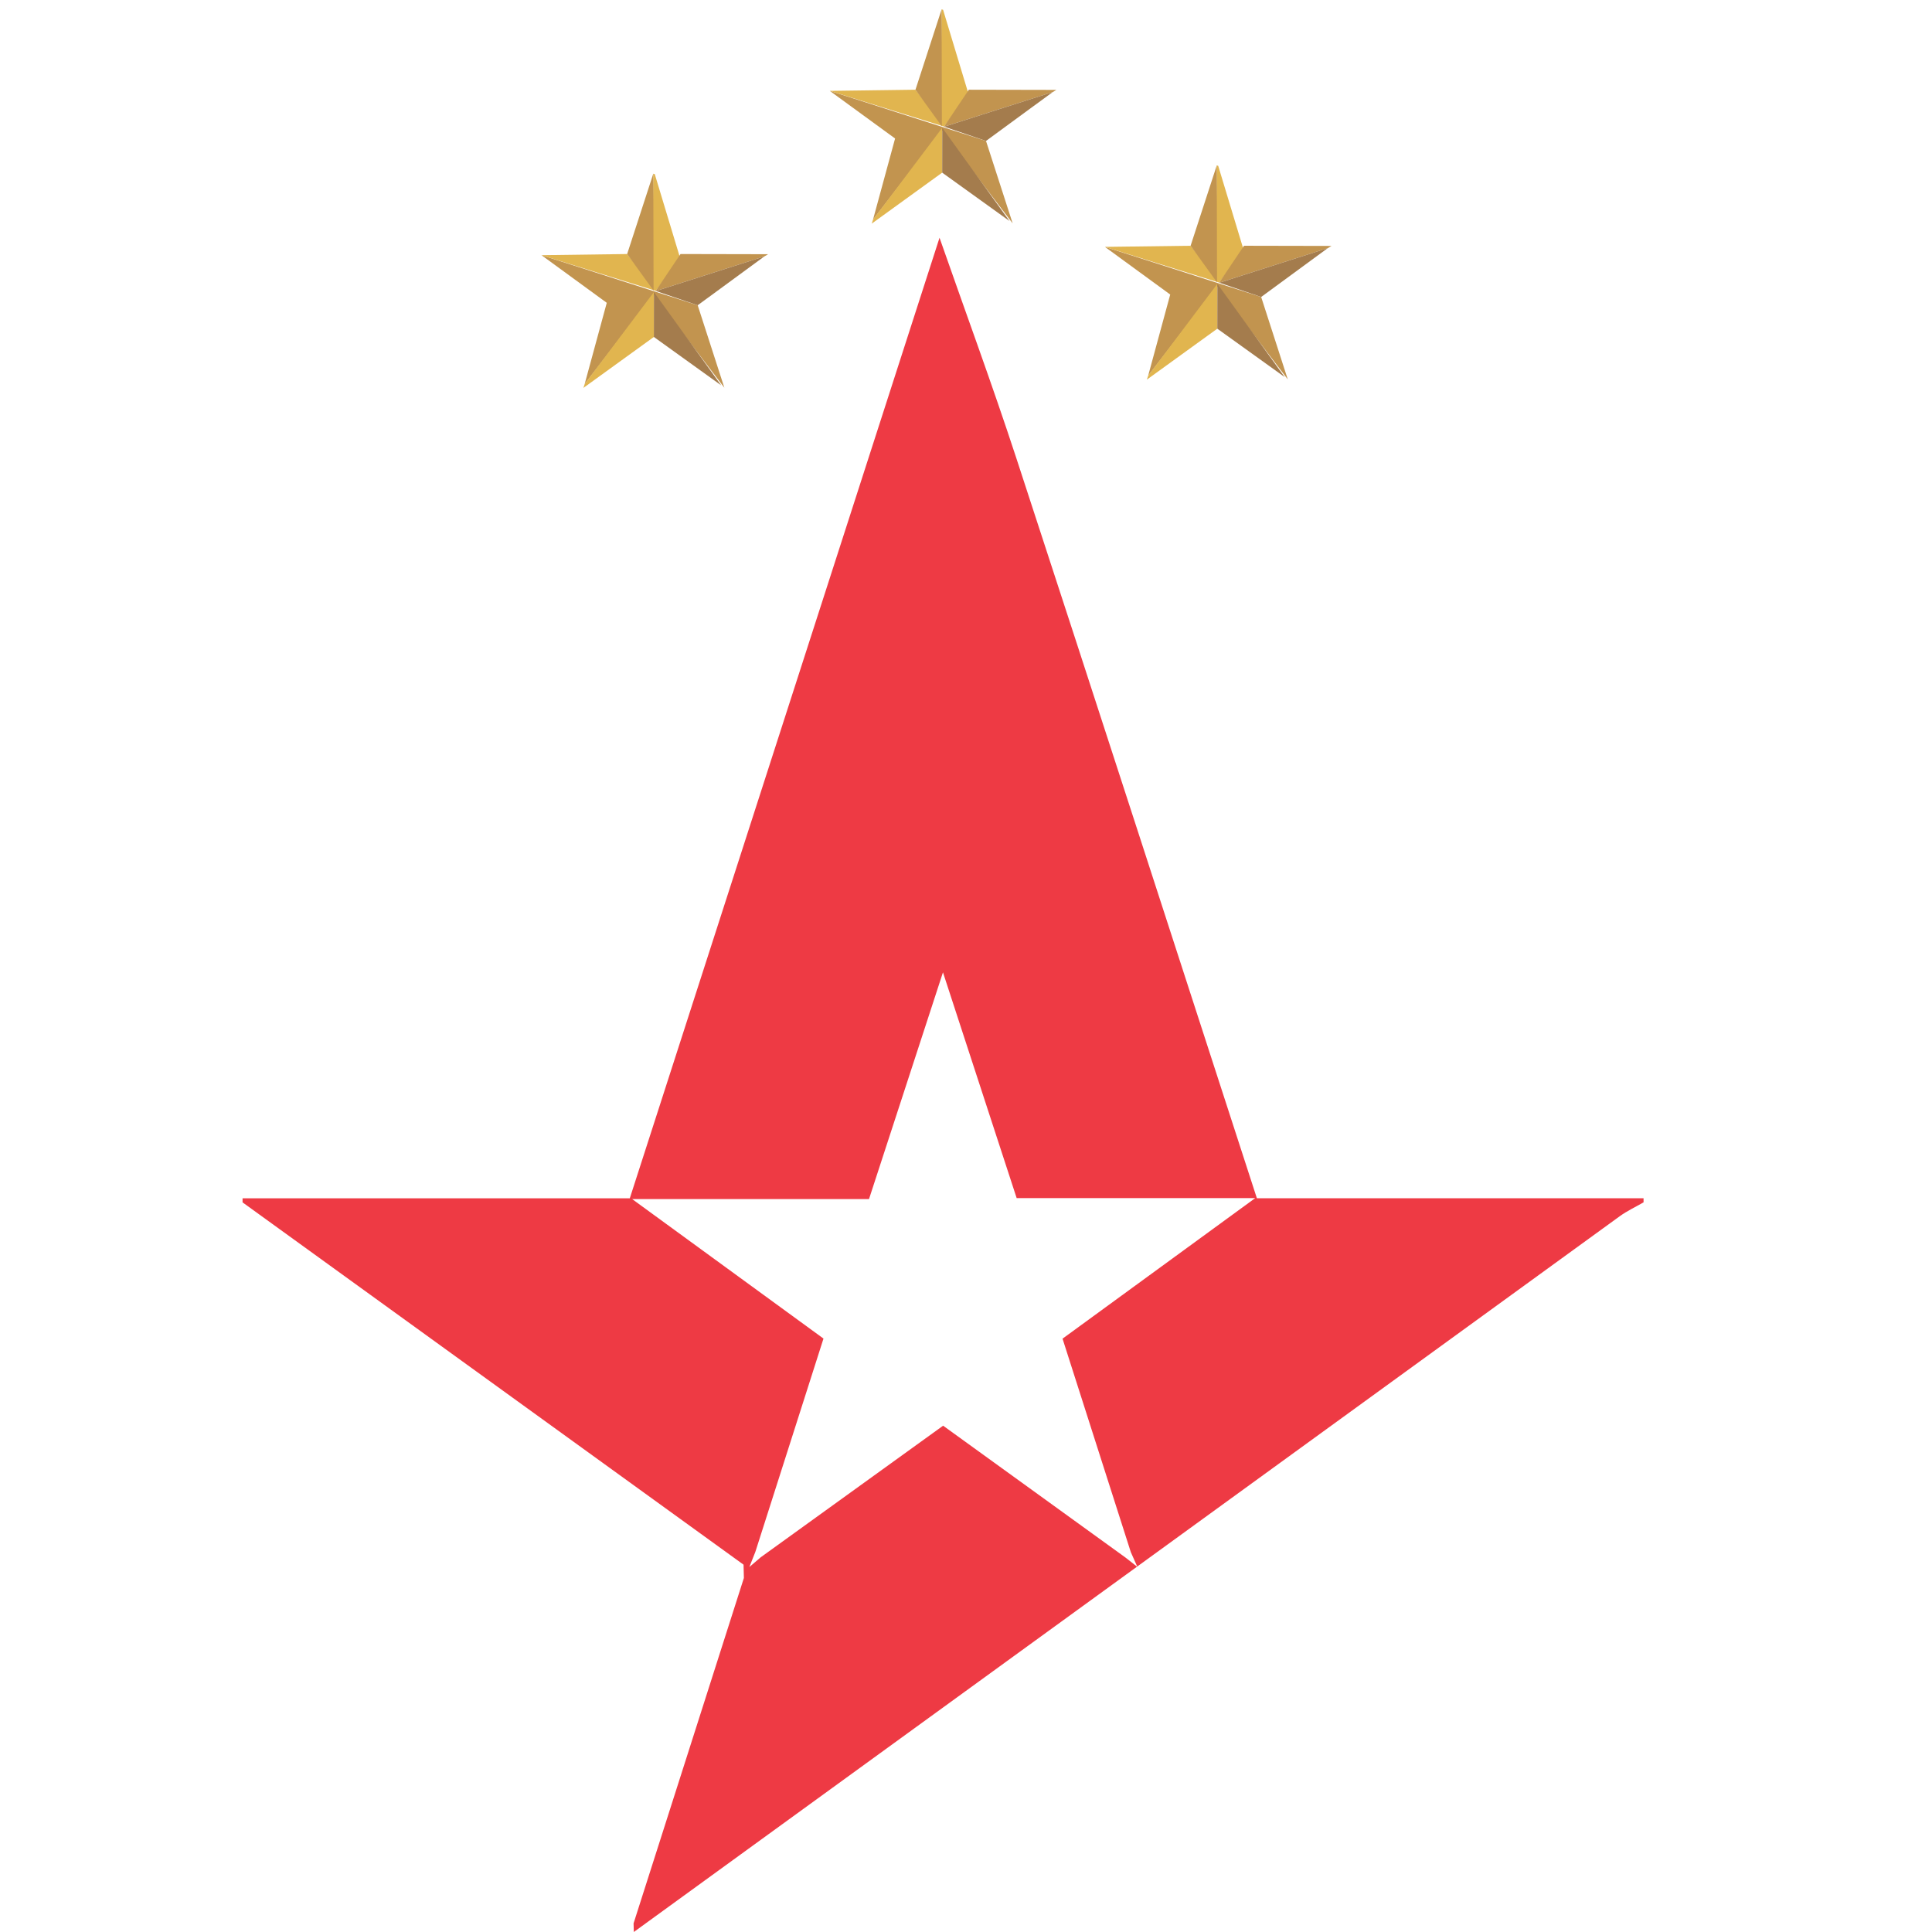
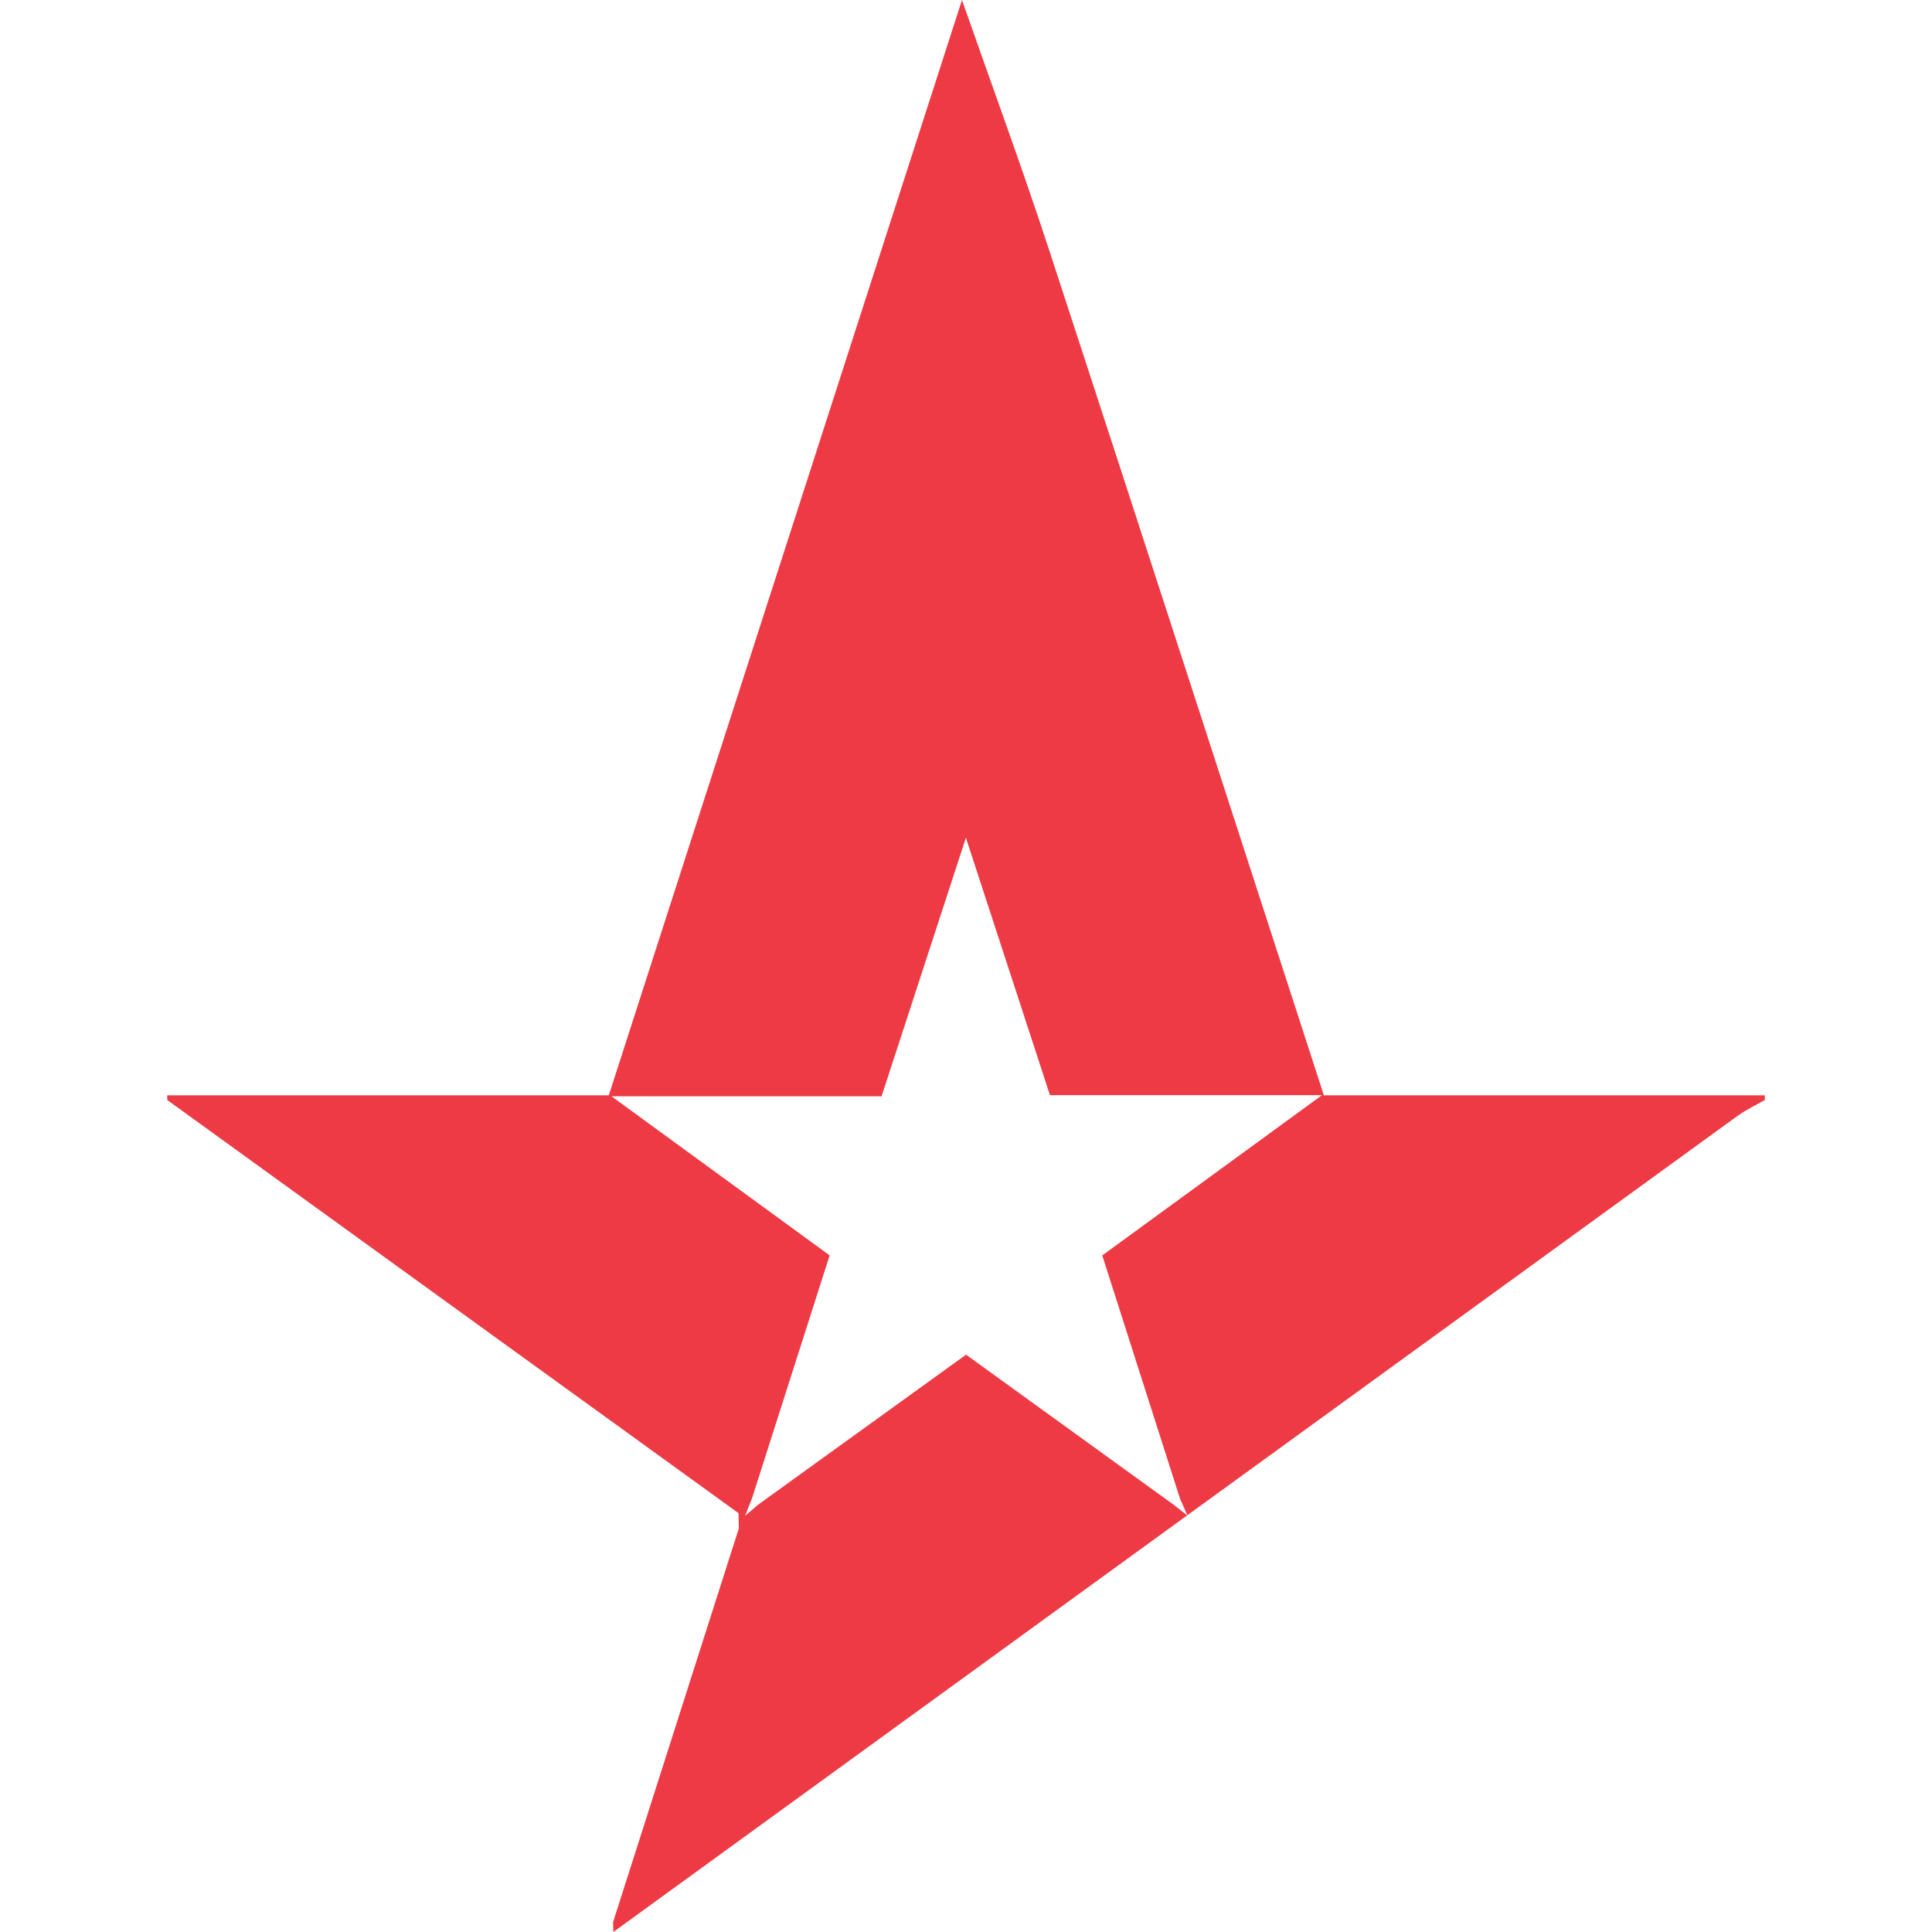
- <svg xmlns="http://www.w3.org/2000/svg" version="1.1" id="Layer_1" x="0px" y="0px" width="64px" height="64px" viewBox="0 0 64 64" enable-background="new 0 0 64 64" xml:space="preserve">
-   <path fill-rule="evenodd" clip-rule="evenodd" fill="#EE3A44" d="M8.035,39.83c0-0.046,0-0.09,0-0.135c4.261,0,8.523,0,12.828,0  c3.432-10.643,6.846-21.231,10.26-31.819c0.848,2.426,1.737,4.838,2.537,7.279c2.674,8.17,5.317,16.35,7.976,24.539  c4.317,0,8.563,0,12.809,0c0,0.046,0,0.09,0,0.135c-0.262,0.152-0.541,0.281-0.786,0.458C42.77,48.19,31.883,56.095,20.996,64  c-0.003-0.095-0.005-0.19-0.008-0.286c1.218-3.814,2.436-7.627,3.654-11.441c-0.004-0.147-0.007-0.294-0.011-0.441  C19.1,47.832,13.567,43.83,8.035,39.83z M25.022,51.408c-0.044,0.11-0.088,0.22-0.199,0.502c0.221-0.189,0.299-0.256,0.377-0.323  c2.015-1.454,4.03-2.908,6.042-4.359c2.042,1.477,4.041,2.923,6.04,4.367c0.081,0.064,0.162,0.127,0.395,0.31  c-0.125-0.281-0.171-0.384-0.217-0.487c-0.755-2.361-1.51-4.721-2.262-7.073c2.113-1.542,4.164-3.037,6.384-4.657  c-2.78,0-5.332,0-7.904,0c-0.799-2.448-1.586-4.857-2.441-7.478c-0.86,2.639-1.65,5.056-2.45,7.511c-2.586,0-5.134,0-7.846,0  c2.19,1.597,4.248,3.097,6.338,4.621C26.519,46.722,25.77,49.065,25.022,51.408z" />
-   <polygon fill="#C2944F" points="19.368,12.721 20.1,10.031 17.936,8.452 23.112,10.112 23.995,12.844 21.65,9.755 19.368,12.721 " />
-   <polygon fill="#E1B54F" points="21.723,9.635 17.936,8.453 20.775,8.415 21.603,9.466 21.641,5.753 21.69,5.768 22.527,8.538   21.723,9.635 " />
-   <polygon fill="#E1B54F" points="19.368,12.721 21.662,9.675 21.66,11.162 19.326,12.85 19.368,12.721 " />
-   <polygon fill="#C2944F" points="21.723,9.635 22.543,8.415 25.443,8.421 25.319,8.496 25.321,8.493 21.729,9.64 21.723,9.635 " />
-   <polygon fill="#C2944F" points="21.641,5.753 21.651,9.628 20.775,8.415 21.641,5.753 " />
-   <polygon fill="#A47C4D" points="21.66,11.162 21.662,9.675 23.891,12.766 21.66,11.162 " />
-   <polygon fill="#A47C4D" points="21.729,9.64 25.321,8.493 23.112,10.112 21.729,9.64 " />
-   <polygon fill="#A47C4D" points="25.319,8.496 25.349,8.484 25.319,8.496 " />
-   <polygon fill="#C2944F" points="28.919,7.278 29.651,4.588 27.487,3.01 32.663,4.669 33.546,7.401 31.201,4.313 28.919,7.278 " />
-   <polygon fill="#E1B54F" points="31.274,4.192 27.487,3.01 30.326,2.972 31.154,4.023 31.192,0.31 31.241,0.325 32.078,3.095   31.274,4.192 " />
-   <polygon fill="#E1B54F" points="28.919,7.278 31.213,4.232 31.211,5.719 28.877,7.408 28.919,7.278 " />
-   <polygon fill="#C2944F" points="31.274,4.192 32.094,2.972 34.994,2.978 34.869,3.053 34.872,3.05 31.28,4.197 31.274,4.192 " />
-   <polygon fill="#C2944F" points="31.192,0.31 31.201,4.186 30.326,2.972 31.192,0.31 " />
-   <polygon fill="#A47C4D" points="31.211,5.719 31.213,4.232 33.442,7.323 31.211,5.719 " />
-   <polygon fill="#A47C4D" points="31.28,4.197 34.872,3.05 32.663,4.669 31.28,4.197 " />
-   <polygon fill="#A47C4D" points="34.869,3.053 34.899,3.041 34.869,3.053 " />
-   <polygon fill="#C2944F" points="38.034,12.447 38.765,9.757 36.602,8.178 41.778,9.838 42.66,12.57 40.316,9.481 38.034,12.447 " />
-   <polygon fill="#E1B54F" points="40.388,9.361 36.602,8.178 39.44,8.141 40.268,9.192 40.307,5.478 40.355,5.494 41.192,8.263   40.388,9.361 " />
-   <polygon fill="#E1B54F" points="38.034,12.447 40.327,9.401 40.325,10.888 37.991,12.576 38.034,12.447 " />
-   <polygon fill="#C2944F" points="40.388,9.361 41.209,8.141 44.109,8.147 43.984,8.222 43.986,8.218 40.395,9.366 40.388,9.361 " />
-   <polygon fill="#C2944F" points="40.307,5.478 40.316,9.354 39.44,8.141 40.307,5.478 " />
-   <polygon fill="#A47C4D" points="40.325,10.888 40.327,9.401 42.557,12.491 40.325,10.888 " />
-   <polygon fill="#A47C4D" points="40.395,9.366 43.986,8.218 41.778,9.838 40.395,9.366 " />
-   <polygon fill="#A47C4D" points="43.984,8.222 44.014,8.21 43.984,8.222 " />
+ <svg xmlns="http://www.w3.org/2000/svg" version="1.1" id="Layer_1" x="0px" y="0px" width="64px" height="64px" viewBox="0 0 64 64" style="enable-background:new 0 0 64 64;" xml:space="preserve">
+   <path style="fill-rule:evenodd;clip-rule:evenodd;fill:#EE3A44;" d="M5.539,36.438c0-0.052,0-0.103,0-0.154  c4.859,0,9.719,0,14.628,0c3.914-12.137,7.807-24.21,11.7-36.284c0.967,2.766,1.981,5.517,2.893,8.301  c3.049,9.316,6.063,18.644,9.095,27.983c4.923,0,9.765,0,14.607,0c0,0.052,0,0.103,0,0.154c-0.299,0.173-0.617,0.321-0.896,0.522  C45.148,45.971,32.733,54.986,20.318,64c-0.003-0.108-0.006-0.217-0.009-0.326c1.389-4.349,2.778-8.697,4.167-13.046  c-0.004-0.168-0.008-0.335-0.012-0.503C18.156,45.563,11.847,41,5.539,36.438z M24.909,49.641c-0.05,0.125-0.1,0.251-0.227,0.573  c0.252-0.216,0.341-0.292,0.43-0.368c2.298-1.658,4.596-3.316,6.89-4.971c2.329,1.684,4.608,3.333,6.888,4.98  c0.092,0.073,0.185,0.145,0.45,0.354c-0.143-0.32-0.195-0.438-0.247-0.555c-0.861-2.692-1.722-5.383-2.579-8.066  c2.41-1.758,4.748-3.463,7.28-5.31c-3.17,0-6.08,0-9.013,0c-0.911-2.791-1.809-5.539-2.784-8.527  c-0.981,3.009-1.881,5.766-2.794,8.565c-2.949,0-5.855,0-8.947,0c2.497,1.821,4.844,3.532,7.227,5.27  C26.616,44.297,25.762,46.969,24.909,49.641z" />
</svg>
